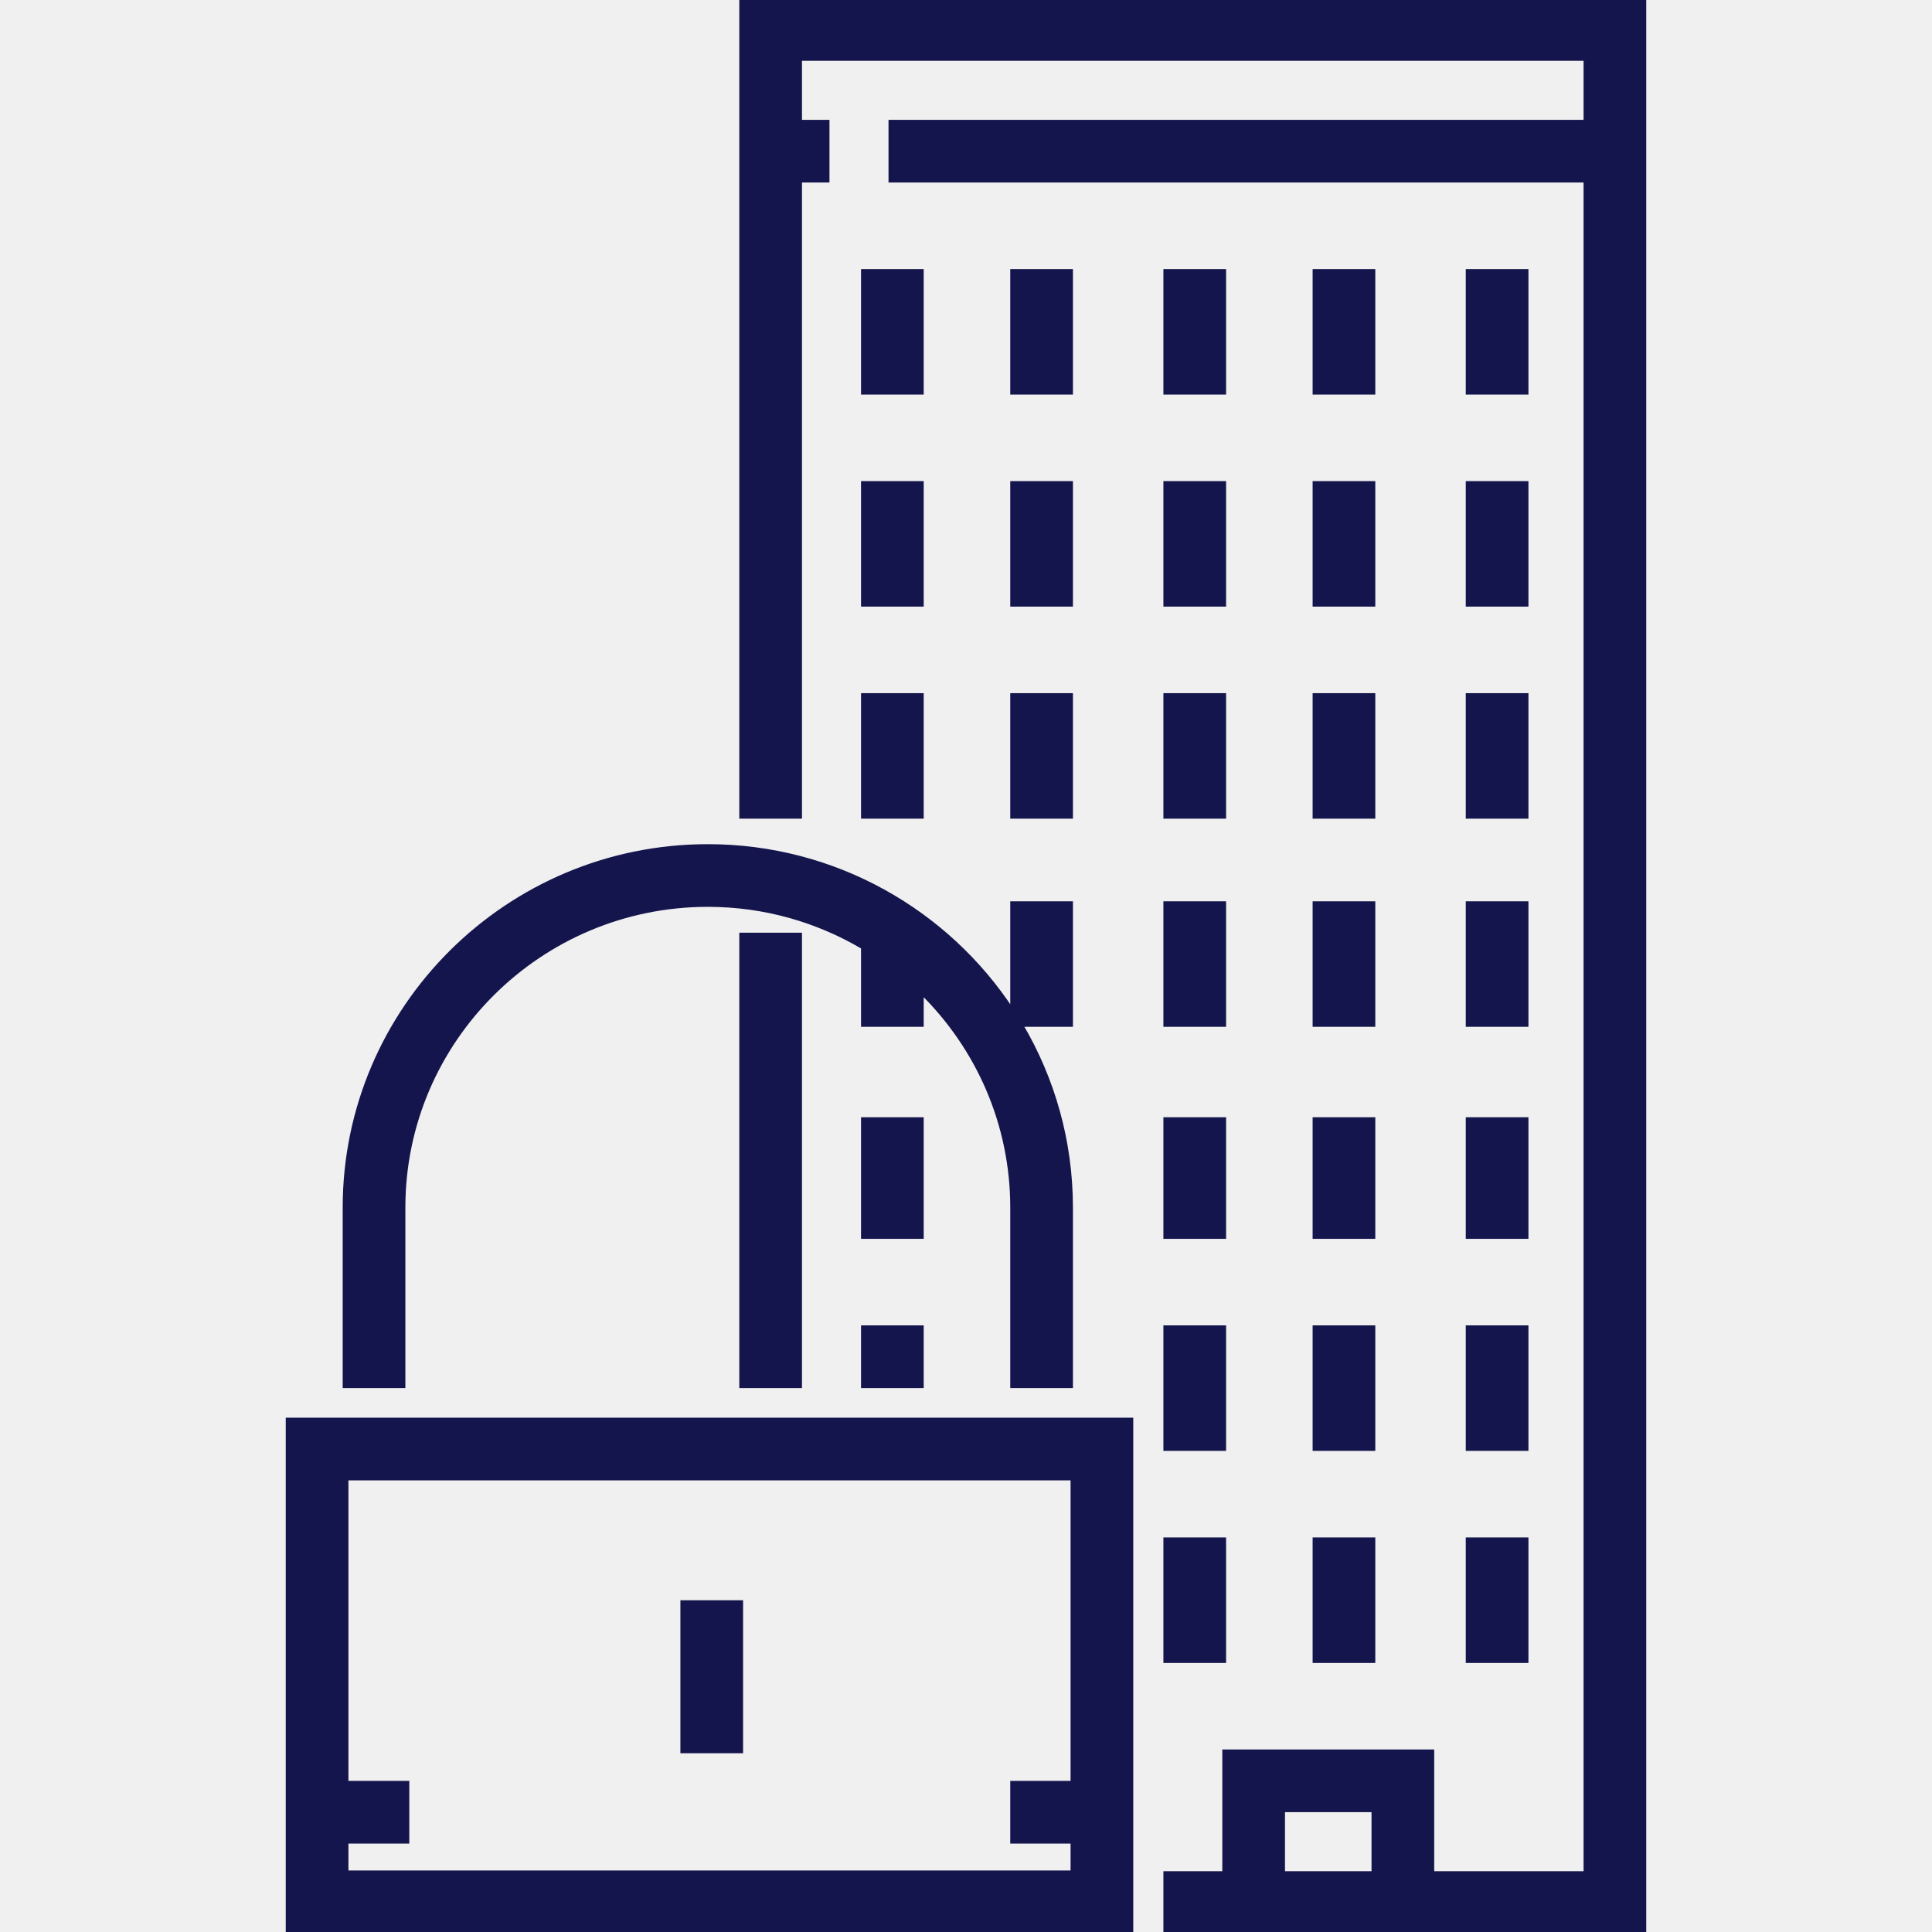
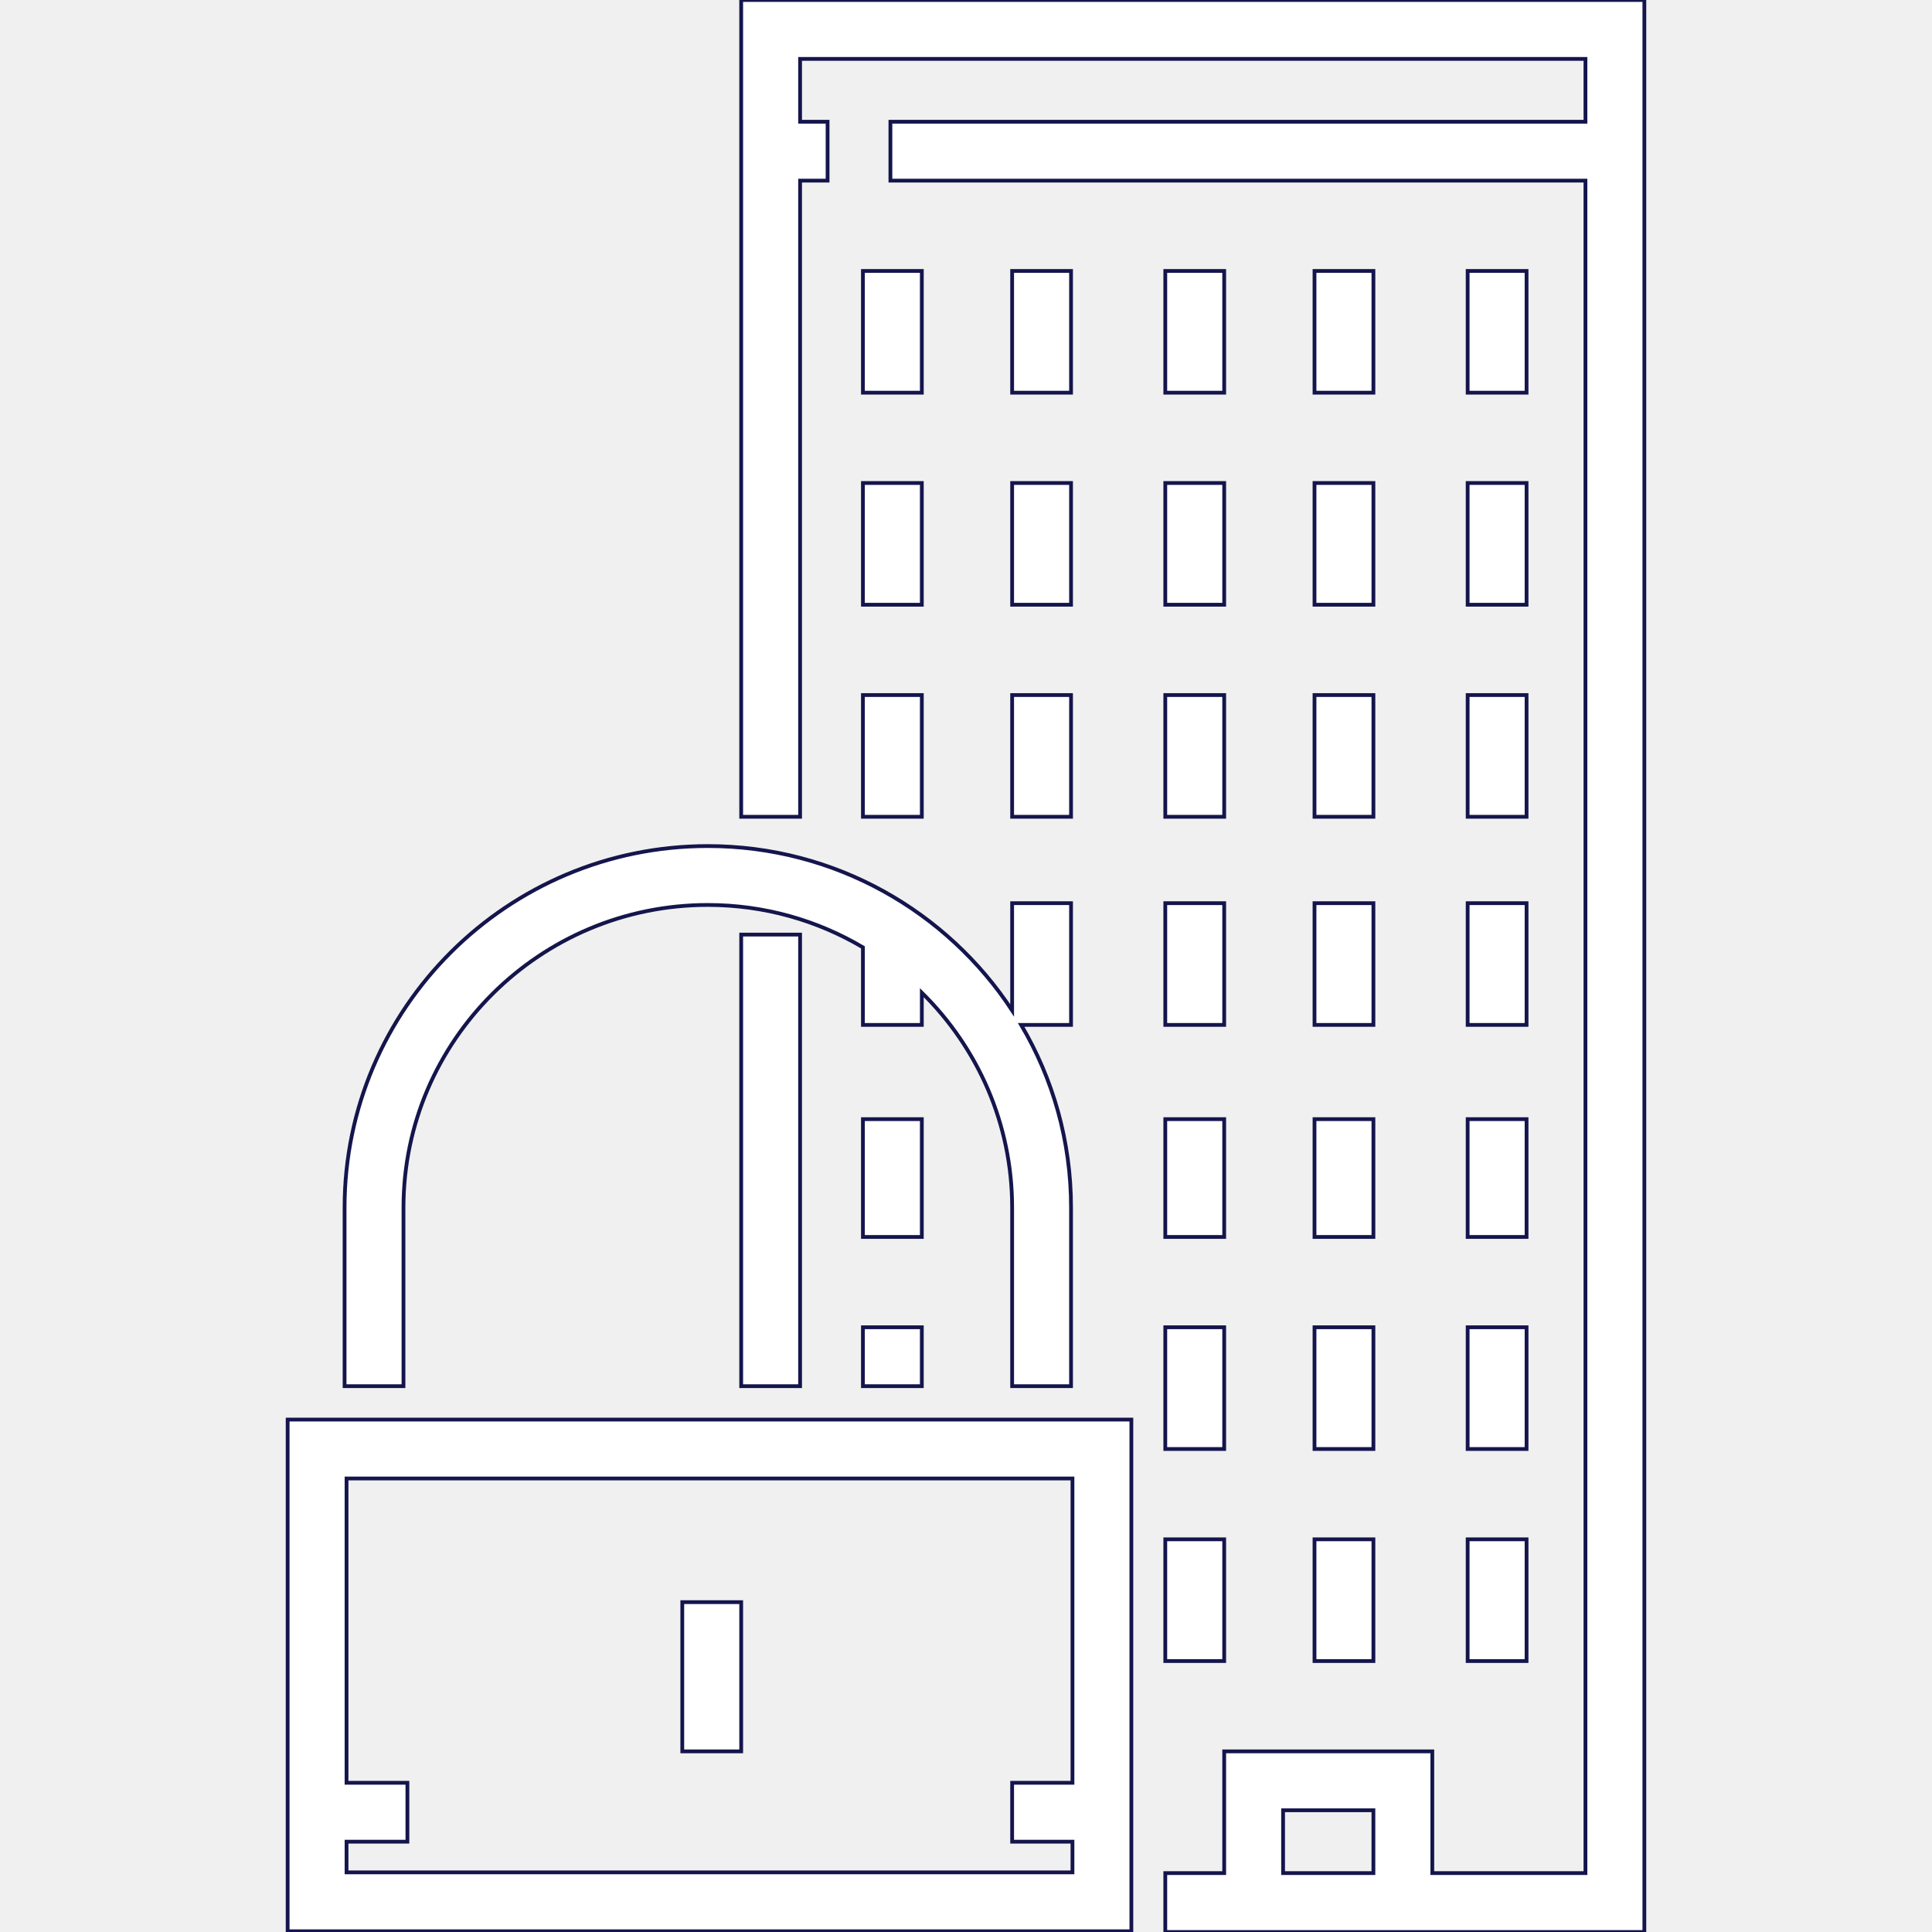
- <svg xmlns="http://www.w3.org/2000/svg" fill="#15154D" version="1.1" id="Layer_1" viewBox="0 0 512 512" xml:space="preserve" width="800px" height="800px" stroke="#15154D">
+ <svg xmlns="http://www.w3.org/2000/svg" fill="#fff" version="1.1" id="Layer_1" viewBox="0 0 512 512" xml:space="preserve" width="800px" height="800px" stroke="#15154D">
  <g id="SVGRepo_bgCarrier" stroke-width="0" />
  <g id="SVGRepo_tracerCarrier" stroke-linecap="round" stroke-linejoin="round" />
  <g id="SVGRepo_iconCarrier">
    <g>
      <g>
        <rect x="180.813" y="424.585" width="15.61" height="39.545" />
      </g>
    </g>
    <g>
      <g>
        <rect x="196.423" y="247.675" width="15.61" height="119.675" />
      </g>
    </g>
    <g>
      <g>
        <rect x="228.683" y="71.805" width="15.61" height="32.26" />
      </g>
    </g>
    <g>
      <g>
        <rect x="268.228" y="71.805" width="15.61" height="32.26" />
      </g>
    </g>
    <g>
      <g>
        <rect x="308.813" y="71.805" width="15.61" height="32.26" />
      </g>
    </g>
    <g>
      <g>
        <rect x="348.358" y="71.805" width="15.61" height="32.26" />
      </g>
    </g>
    <g>
      <g>
        <rect x="388.943" y="71.805" width="15.61" height="32.26" />
      </g>
    </g>
    <g>
      <g>
        <rect x="228.683" y="128" width="15.61" height="32.26" />
      </g>
    </g>
    <g>
      <g>
        <rect x="268.228" y="128" width="15.61" height="32.26" />
      </g>
    </g>
    <g>
      <g>
        <rect x="308.813" y="128" width="15.61" height="32.26" />
      </g>
    </g>
    <g>
      <g>
        <rect x="348.358" y="128" width="15.61" height="32.26" />
      </g>
    </g>
    <g>
      <g>
        <rect x="388.943" y="128" width="15.61" height="32.26" />
      </g>
    </g>
    <g>
      <g>
        <rect x="228.683" y="184.195" width="15.61" height="32.26" />
      </g>
    </g>
    <g>
      <g>
        <rect x="268.228" y="184.195" width="15.61" height="32.26" />
      </g>
    </g>
    <g>
      <g>
        <rect x="308.813" y="184.195" width="15.61" height="32.26" />
      </g>
    </g>
    <g>
      <g>
        <rect x="348.358" y="184.195" width="15.61" height="32.26" />
      </g>
    </g>
    <g>
      <g>
        <rect x="388.943" y="184.195" width="15.61" height="32.26" />
      </g>
    </g>
    <g>
      <g>
        <rect x="308.813" y="239.35" width="15.61" height="32.26" />
      </g>
    </g>
    <g>
      <g>
        <rect x="348.358" y="239.35" width="15.61" height="32.26" />
      </g>
    </g>
    <g>
      <g>
        <rect x="388.943" y="239.35" width="15.61" height="32.26" />
      </g>
    </g>
    <g>
      <g>
        <rect x="228.683" y="296.585" width="15.61" height="31.219" />
      </g>
    </g>
    <g>
      <g>
        <rect x="308.813" y="296.585" width="15.61" height="31.219" />
      </g>
    </g>
    <g>
      <g>
        <rect x="348.358" y="296.585" width="15.61" height="31.219" />
      </g>
    </g>
    <g>
      <g>
        <rect x="388.943" y="296.585" width="15.61" height="31.219" />
      </g>
    </g>
    <g>
      <g>
        <rect x="228.683" y="351.74" width="15.61" height="15.61" />
      </g>
    </g>
    <g>
      <g>
        <rect x="308.813" y="351.74" width="15.61" height="32.26" />
      </g>
    </g>
    <g>
      <g>
        <rect x="308.813" y="407.935" width="15.61" height="32.26" />
      </g>
    </g>
    <g>
      <g>
        <rect x="348.358" y="351.74" width="15.61" height="32.26" />
      </g>
    </g>
    <g>
      <g>
        <rect x="388.943" y="351.74" width="15.61" height="32.26" />
      </g>
    </g>
    <g>
      <g>
        <rect x="348.358" y="407.935" width="15.61" height="32.26" />
      </g>
    </g>
    <g>
      <g>
        <rect x="388.943" y="407.935" width="15.61" height="32.26" />
      </g>
    </g>
    <g>
      <g>
        <path d="M76.228,376.203v135.603h223.596V376.203H76.228z M284.214,472.455h-15.986v15.61h15.986v8.132H91.837v-8.132h16.13 v-15.61h-16.13v-80.642h192.377V472.455z" />
      </g>
    </g>
    <g>
      <g>
        <path d="M283.837,239.35h-15.61v28.426c-17.196-26.206-46.923-43.562-80.65-43.562c-53.078,0-96.26,42.976-96.26,95.799v47.336 h15.61v-47.336c0-44.216,36.18-80.189,80.65-80.189c15.006,0,29.059,4.108,41.106,11.235v20.551h15.61v-8.544 c14.768,14.542,23.935,34.697,23.935,56.948v47.336h15.61v-47.336c0-17.646-4.824-34.19-13.221-48.404h13.221V239.35z" />
      </g>
    </g>
    <g>
      <g>
        <path d="M196.423,0v216.455h15.61V47.87h7.285V32.26h-7.285V15.61h208.13v16.65H235.967v15.61h184.195v448.52h-40.585v-32.26 h-55.154v32.26h-15.61V512h126.959V0H196.423z M363.967,496.39h-23.935v-16.65h23.935V496.39z" />
      </g>
    </g>
  </g>
</svg>
